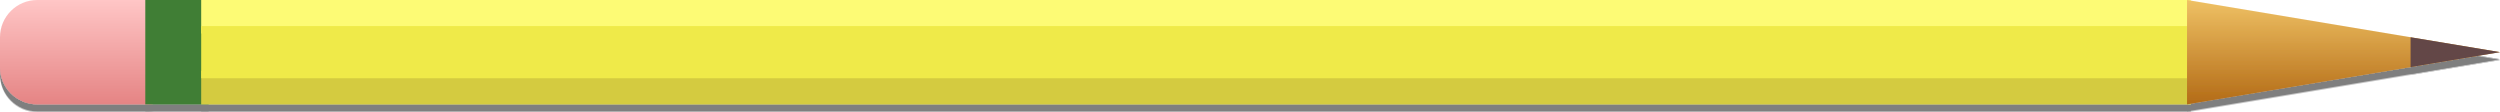
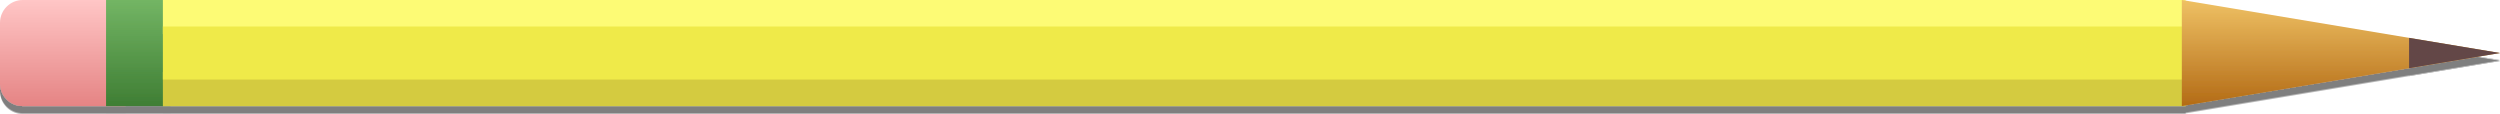
- <svg xmlns="http://www.w3.org/2000/svg" width="671px" height="30px" viewBox="0 0 671 30" version="1.1">
+ <svg xmlns="http://www.w3.org/2000/svg" width="660px" height="30px" viewBox="0 0 660 30" version="1.1">
  <defs>
-     <filter x="-0.1%" y="-3.6%" width="100.3%" height="114.3%" filterUnits="objectBoundingBox" id="filter-1">
+     <filter x="-0.2%" y="-3.6%" width="100.3%" height="114.3%" filterUnits="objectBoundingBox" id="filter-1">
      <feOffset dx="0" dy="2" in="SourceAlpha" result="shadowOffsetOuter1" />
      <feColorMatrix values="0 0 0 0 0   0 0 0 0 0   0 0 0 0 0  0 0 0 0.5 0" type="matrix" in="shadowOffsetOuter1" result="shadowMatrixOuter1" />
      <feMerge>
        <feMergeNode in="shadowMatrixOuter1" />
        <feMergeNode in="SourceGraphic" />
      </feMerge>
    </filter>
    <linearGradient x1="50%" y1="0%" x2="50%" y2="100%" id="linearGradient-2">
      <stop stop-color="#FFC6C6" offset="0%" />
      <stop stop-color="#E58484" offset="100%" />
    </linearGradient>
    <linearGradient x1="50%" y1="0%" x2="50%" y2="100%" id="linearGradient-3">
+       <stop stop-color="#73B564" offset="0%" />
+       <stop stop-color="#3F7E34" offset="100%" />
+     </linearGradient>
+     <linearGradient x1="50%" y1="0%" x2="50%" y2="100%" id="linearGradient-4">
      <stop stop-color="#EFC164" offset="0%" />
      <stop stop-color="#B36B16" offset="100%" />
    </linearGradient>
  </defs>
  <g id="Page-1" stroke="none" stroke-width="1" fill="none" fill-rule="evenodd">
-     <g id="Artboard-Copy-2" transform="translate(-78, -72)">
-       <g id="pencil" filter="url(#filter-1)" transform="translate(78, 72)">
-         <rect id="Rectangle-18" fill="url(#linearGradient-2)" x="0" y="0" width="50" height="28" rx="10" />
-         <rect id="Rectangle-18-Copy" fill="#3F7E34" x="39" y="0" width="17" height="28" />
-         <rect id="Rectangle-18-Copy-2" fill="#FDFB75" x="54" y="0" width="534" height="9" />
-         <rect id="Rectangle-18-Copy-3" fill="#D4CB41" x="54" y="19" width="534" height="9" />
-         <rect id="Rectangle-18-Copy-4" fill="#EFEA49" x="54" y="7" width="534" height="14" />
-         <polygon id="Triangle" fill="url(#linearGradient-3)" points="671 14 587 28 587 0" />
-         <polygon id="Triangle-Copy" fill="#634646" points="671 14 647 18 647 10" />
+     <g id="Artboard-Copy-2" transform="translate(-89, -72)">
+       <g id="pencil" filter="url(#filter-1)" transform="translate(89, 72)">
+         <rect id="Rectangle-18" fill="url(#linearGradient-2)" x="0" y="0" width="39" height="28" rx="6" />
+         <rect id="Rectangle-18-Copy" fill="url(#linearGradient-3)" x="28" y="0" width="17" height="28" />
+         <rect id="Rectangle-18-Copy-2" fill="#FDFB75" x="43" y="0" width="534" height="9" />
+         <rect id="Rectangle-18-Copy-3" fill="#D4CB41" x="43" y="19" width="534" height="9" />
+         <rect id="Rectangle-18-Copy-4" fill="#EFEA49" x="43" y="7" width="534" height="14" />
+         <polygon id="Triangle" fill="url(#linearGradient-4)" points="660 14 576 28 576 0" />
+         <polygon id="Triangle-Copy" fill="#634646" points="660 14 636 18 636 10" />
      </g>
    </g>
  </g>
</svg>
